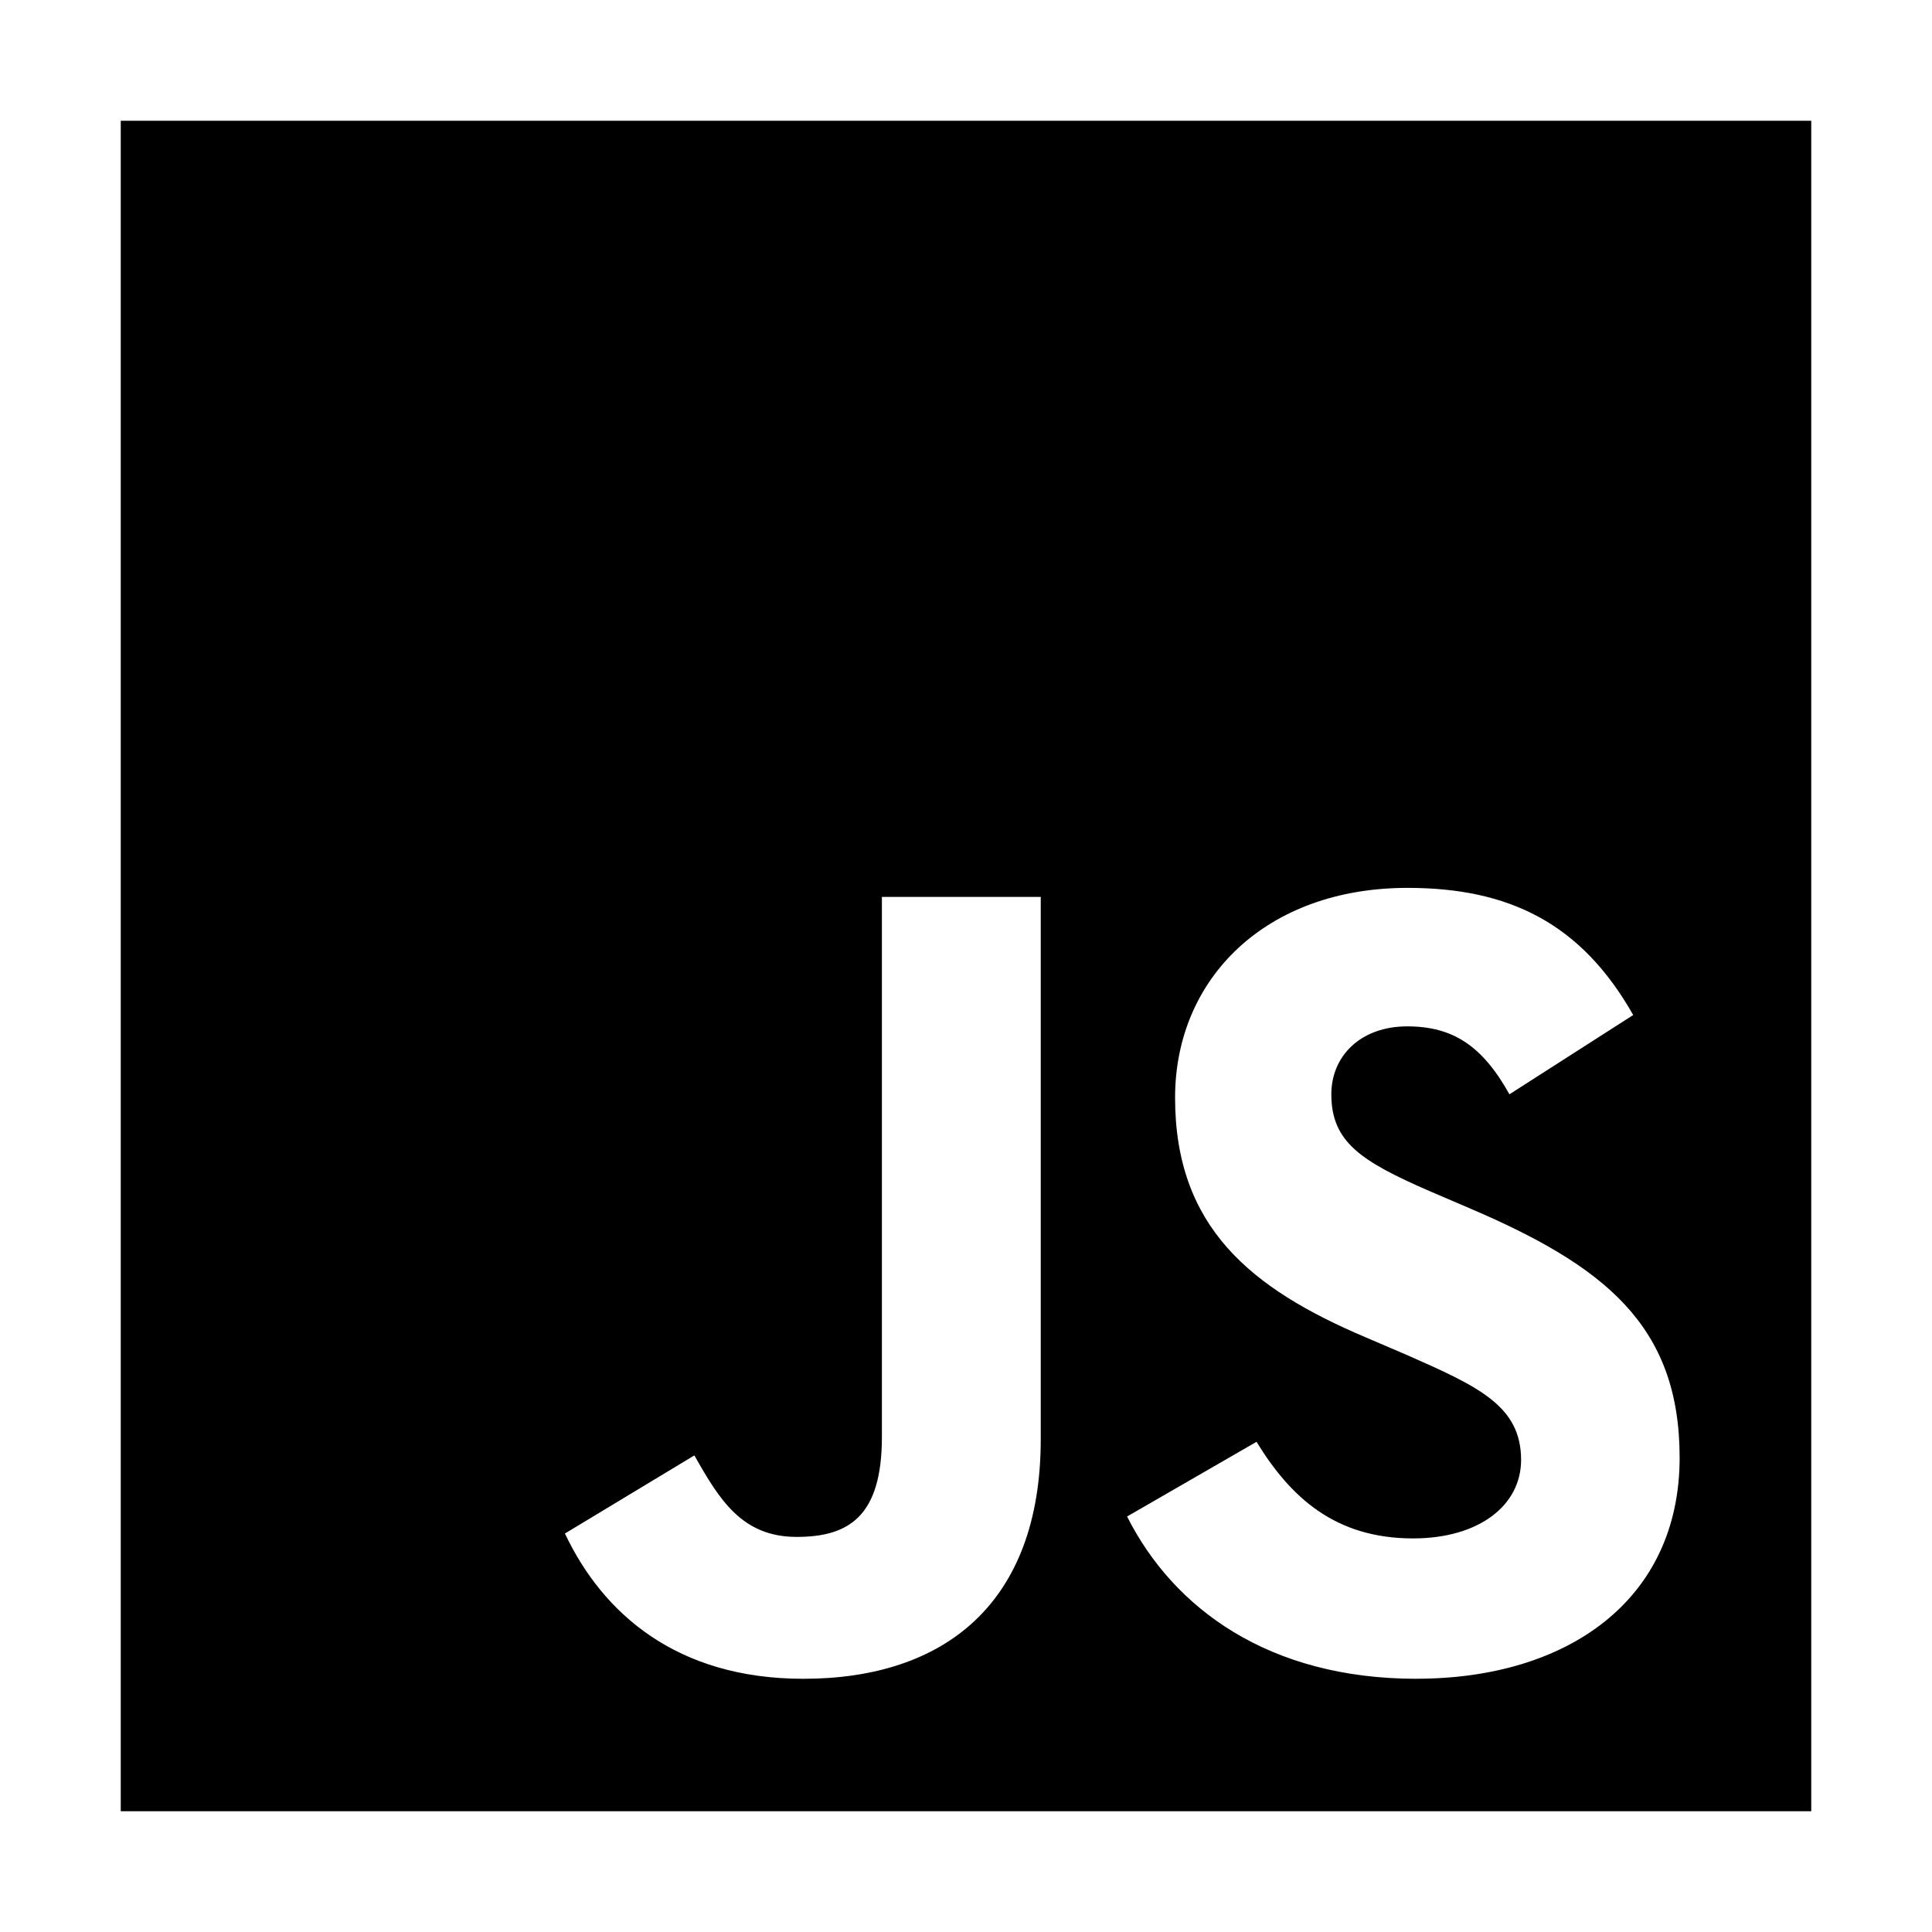
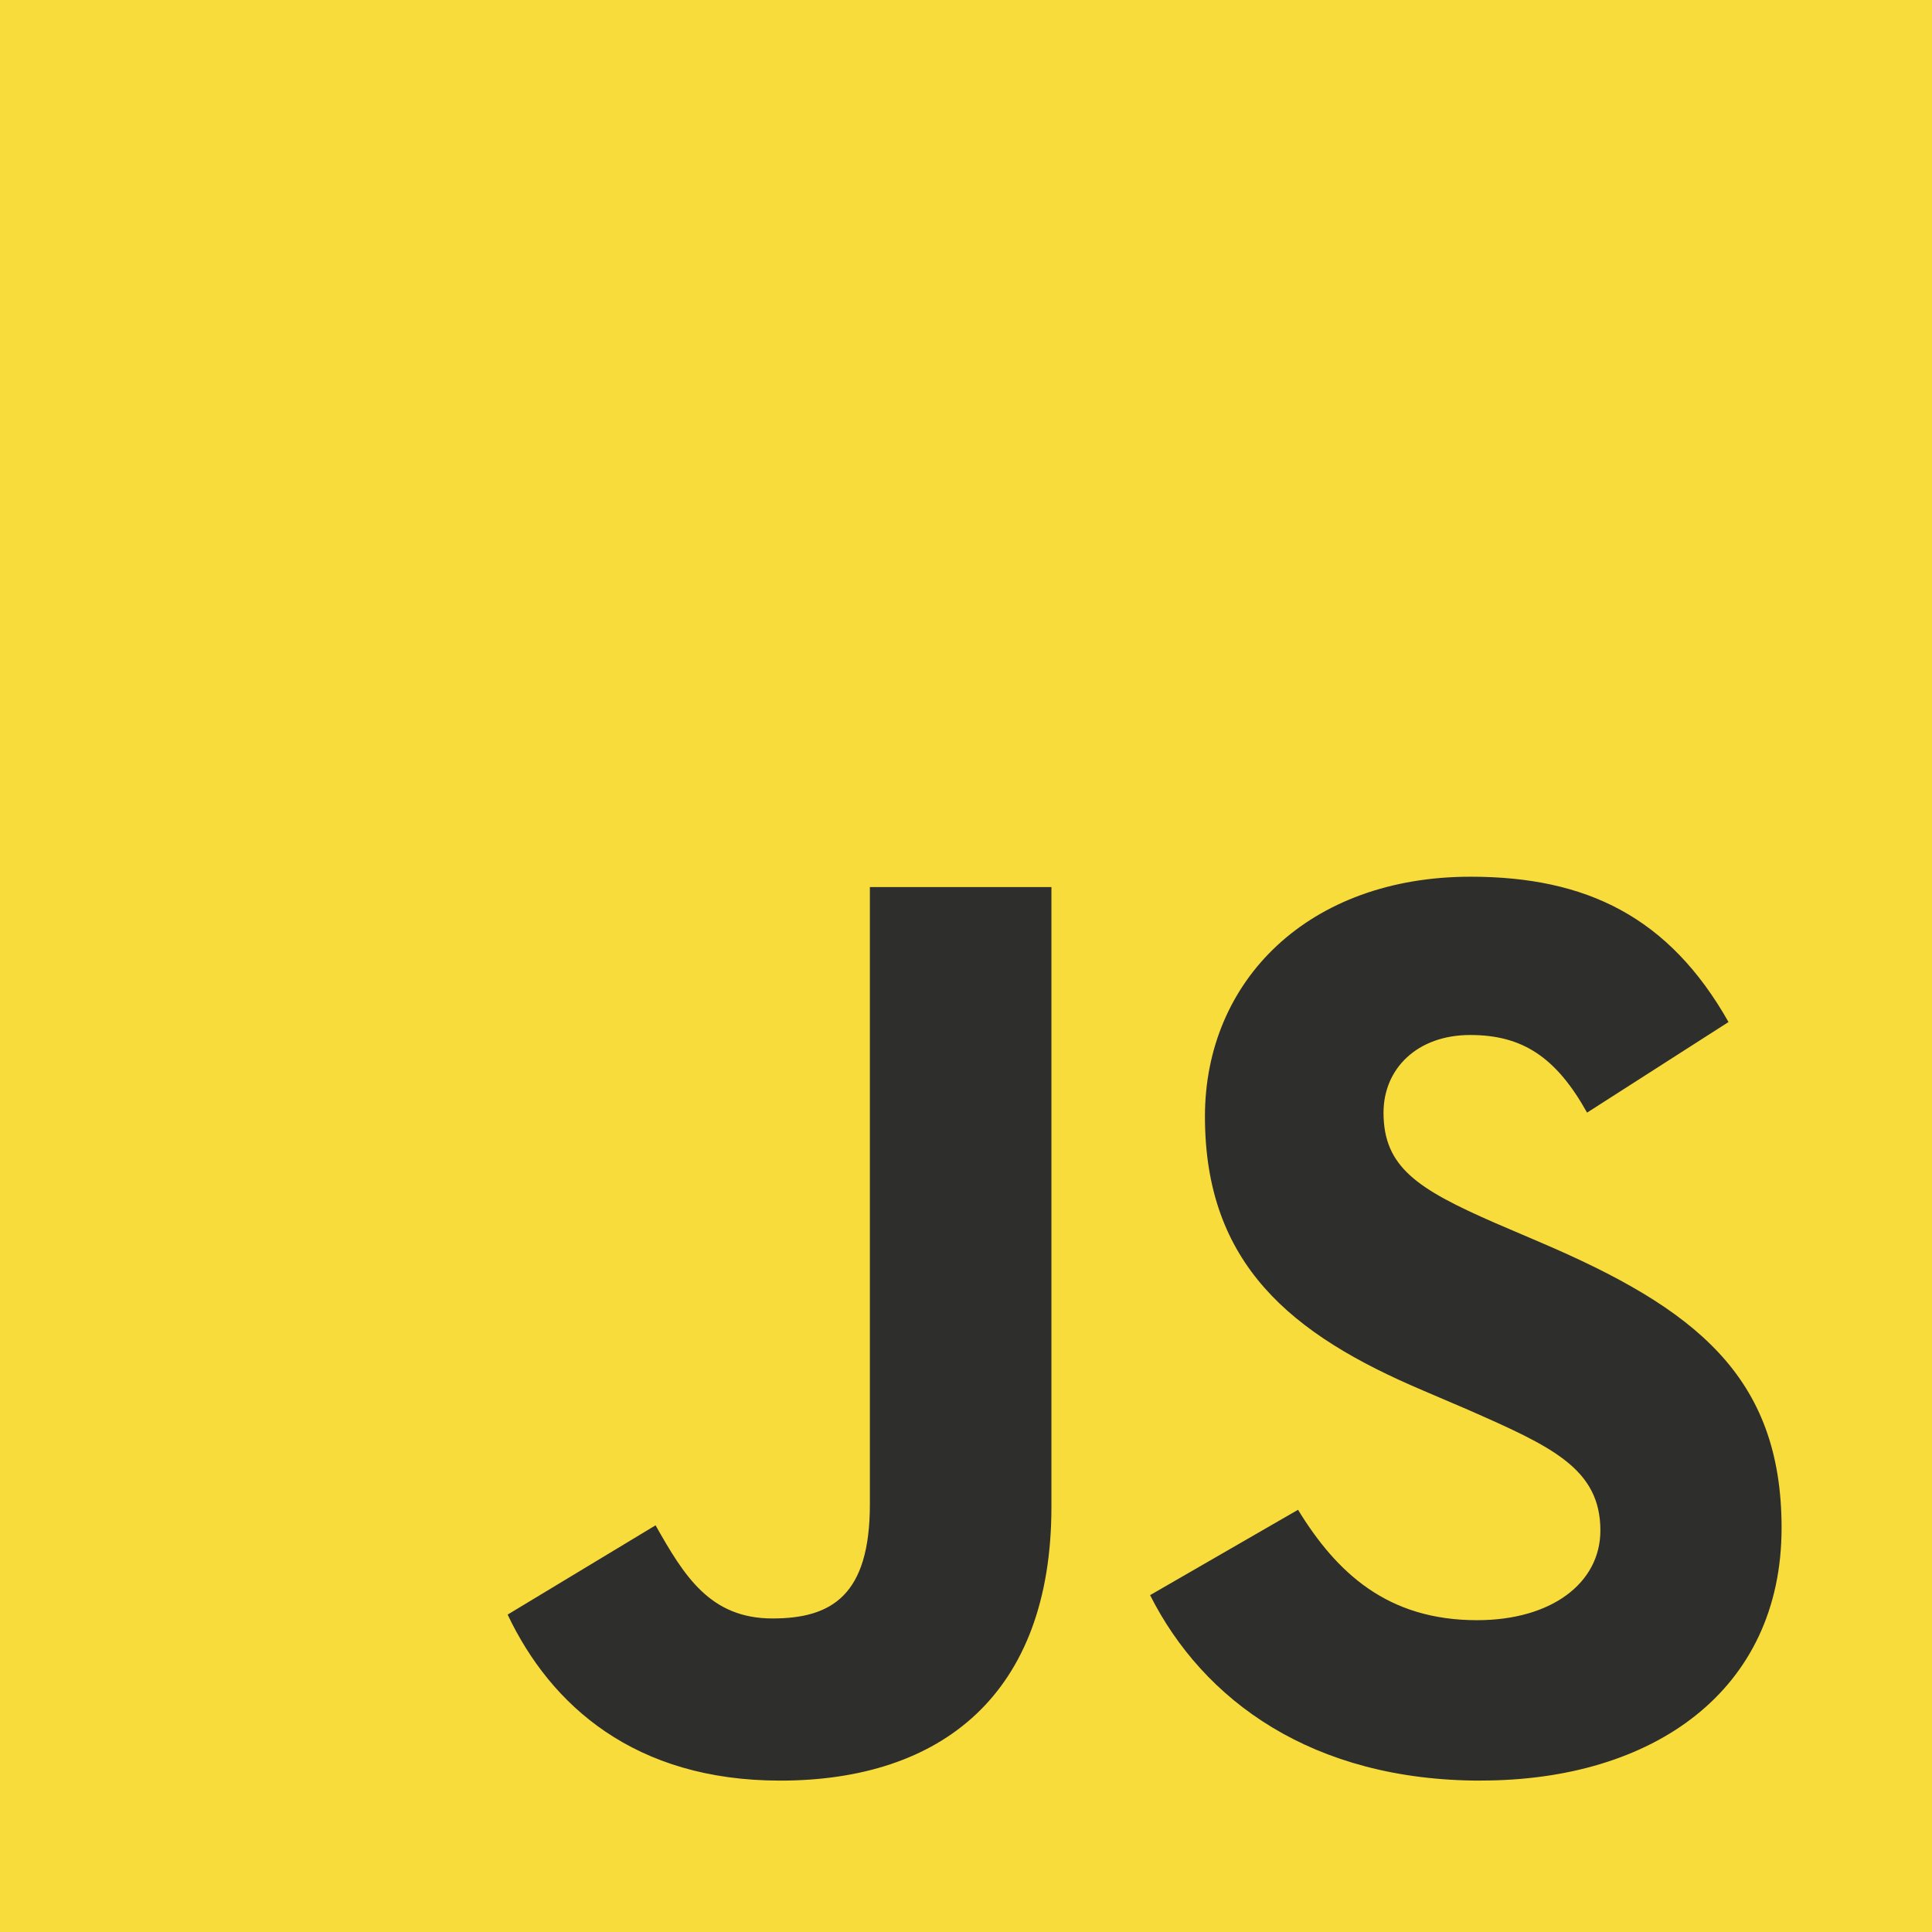
- <svg xmlns="http://www.w3.org/2000/svg" width="32" height="32" viewBox="0 0 32 32" fill="none">
-   <path d="M2 2V30H30V2H2ZM17.238 23.837C17.238 26.562 15.638 27.806 13.307 27.806C11.201 27.806 9.982 26.719 9.357 25.4L11.501 24.106C11.914 24.837 12.289 25.456 13.195 25.456C14.057 25.456 14.607 25.118 14.607 23.8V14.856H17.238V23.837ZM23.462 27.806C21.018 27.806 19.437 26.644 18.668 25.118L20.812 23.881C21.375 24.8 22.112 25.481 23.406 25.481C24.493 25.481 25.194 24.937 25.194 24.181C25.194 23.281 24.481 22.962 23.275 22.431L22.619 22.15C20.719 21.344 19.463 20.325 19.463 18.181C19.463 16.206 20.969 14.706 23.313 14.706C24.988 14.706 26.188 15.287 27.051 16.812L25.001 18.125C24.551 17.319 24.063 17 23.307 17C22.539 17 22.051 17.488 22.051 18.125C22.051 18.913 22.539 19.231 23.67 19.725L24.326 20.006C26.564 20.962 27.82 21.944 27.82 24.143C27.82 26.506 25.957 27.805 23.463 27.805L23.462 27.806Z" fill="black" />
+ <svg xmlns="http://www.w3.org/2000/svg" width="32" height="32" viewBox="2 2 28 28" fill="none">
+   <rect width="32" height="32" fill="#2e2e2c" />
+   <path d="M2 2V30H30V2H2ZM17.238 23.837C17.238 26.562 15.638 27.806 13.307 27.806C11.201 27.806 9.982 26.719 9.357 25.4L11.501 24.106C11.914 24.837 12.289 25.456 13.195 25.456C14.057 25.456 14.607 25.118 14.607 23.8V14.856H17.238V23.837ZM23.462 27.806C21.018 27.806 19.437 26.644 18.668 25.118L20.812 23.881C21.375 24.8 22.112 25.481 23.406 25.481C24.493 25.481 25.194 24.937 25.194 24.181C25.194 23.281 24.481 22.962 23.275 22.431L22.619 22.15C20.719 21.344 19.463 20.325 19.463 18.181C19.463 16.206 20.969 14.706 23.313 14.706C24.988 14.706 26.188 15.287 27.051 16.812L25.001 18.125C24.551 17.319 24.063 17 23.307 17C22.539 17 22.051 17.488 22.051 18.125C22.051 18.913 22.539 19.231 23.67 19.725L24.326 20.006C26.564 20.962 27.82 21.944 27.82 24.143C27.82 26.506 25.957 27.805 23.463 27.805L23.462 27.806Z" fill="#f8dc3c" />
</svg>
